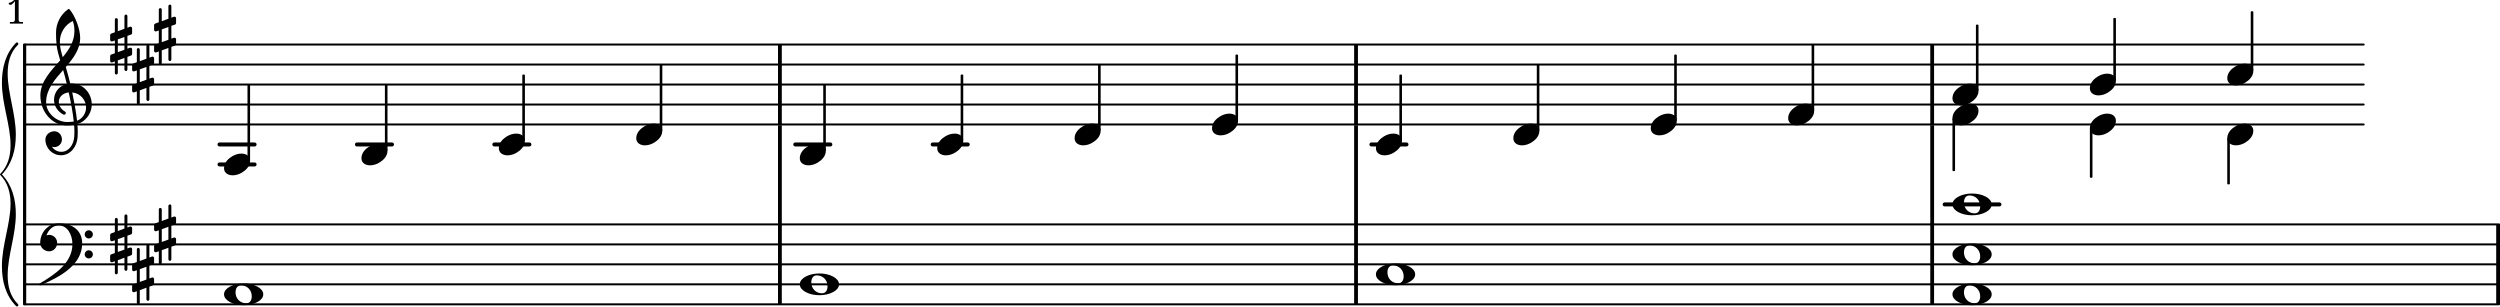
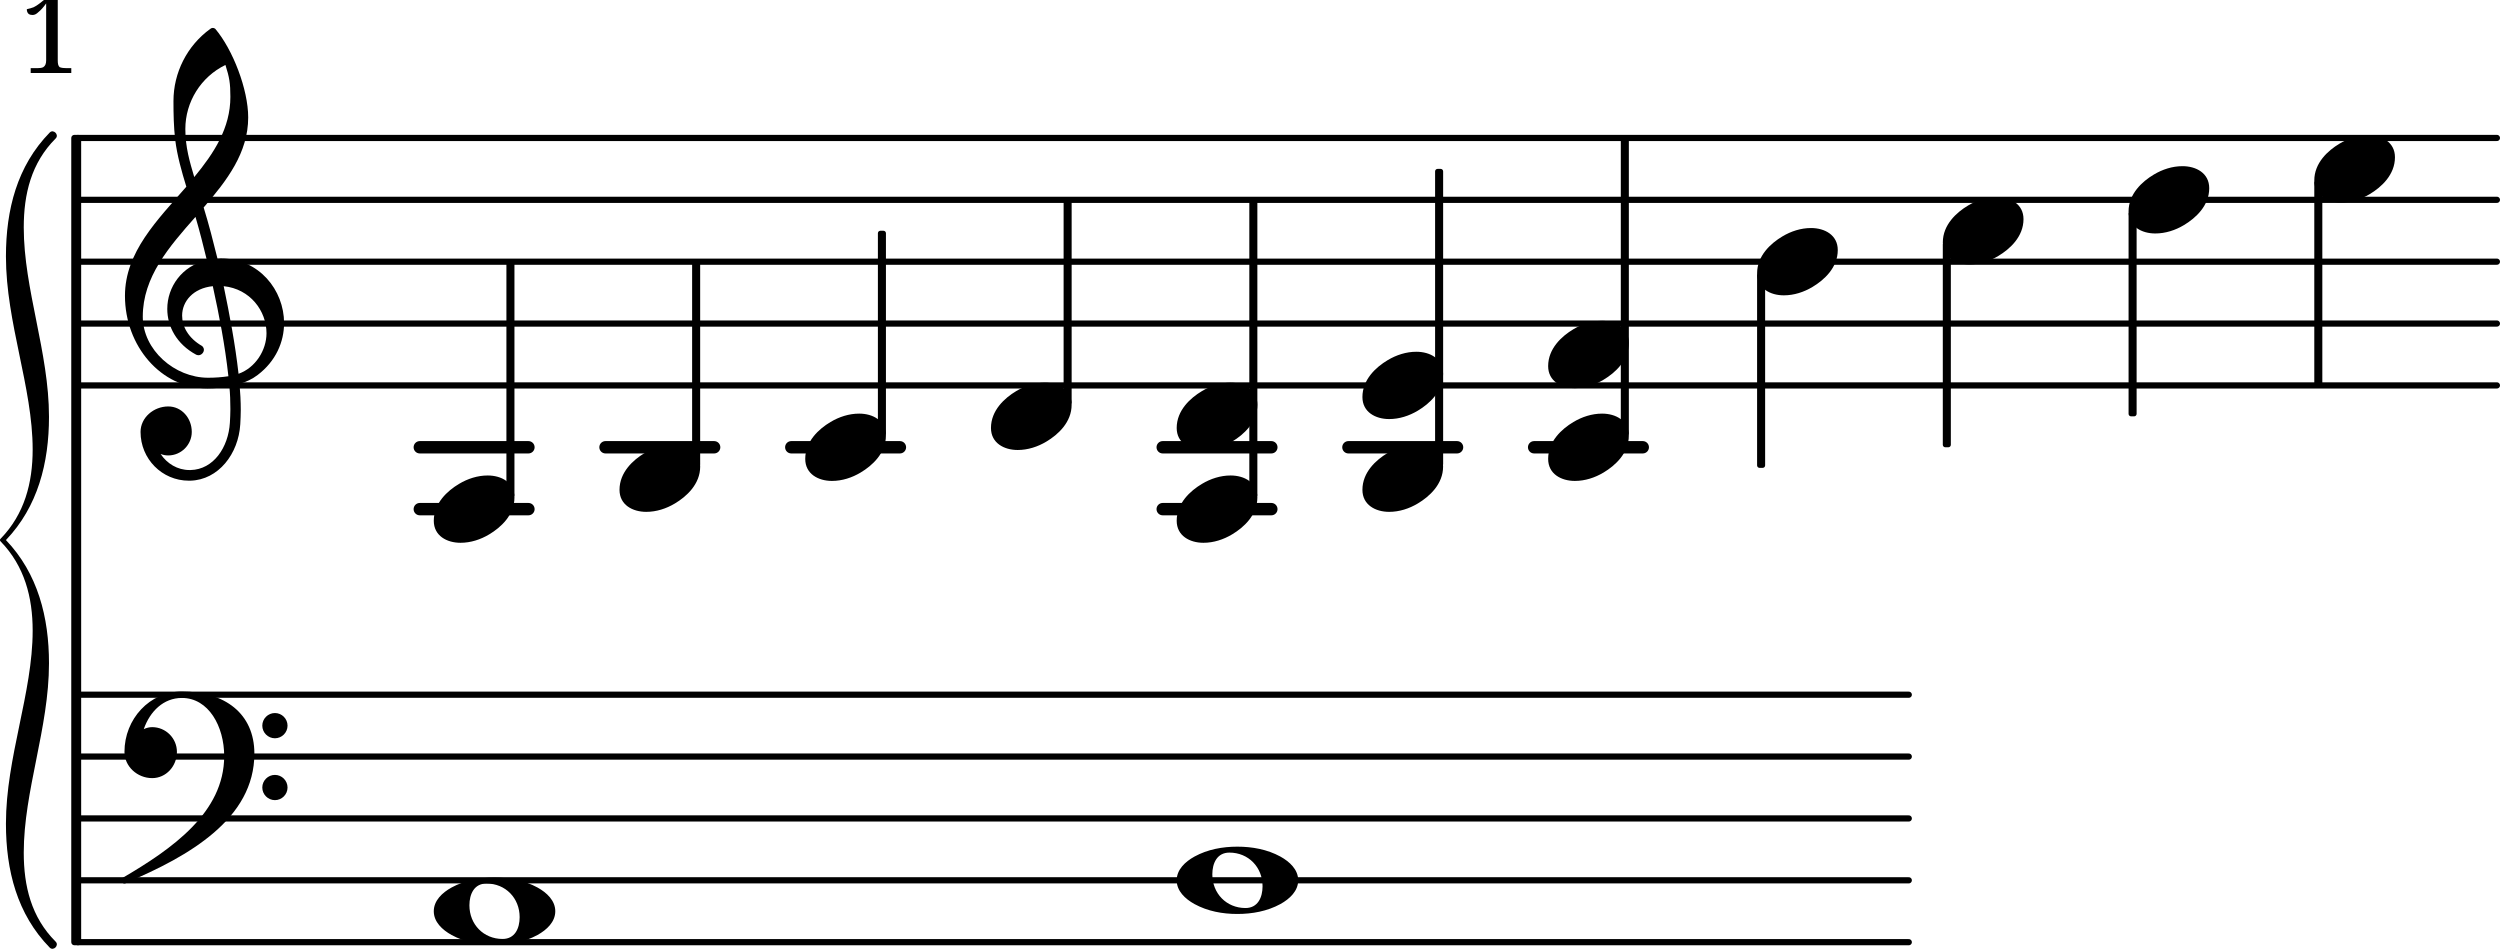
- <svg xmlns="http://www.w3.org/2000/svg" xmlns:xlink="http://www.w3.org/1999/xlink" version="1.2" width="219.87mm" height="26.952mm" viewBox="0 0 125.118 15.337" id="svg220">
-   <defs id="defs224" />
+ <svg xmlns="http://www.w3.org/2000/svg" xmlns:xlink="http://www.w3.org/1999/xlink" version="1.2" width="71.016mm" height="26.952mm" viewBox="0 0 40.412 15.337" id="svg142">
+   <defs id="defs146" />
  <style text="style/css" id="style2">
tspan { white-space: pre; }
</style>
-   <line stroke-linejoin="round" stroke-linecap="round" stroke-width="0.1" stroke="currentColor" x1="1.262" y1="6.23" x2="118.295" y2="6.23" id="line4" />
-   <line stroke-linejoin="round" stroke-linecap="round" stroke-width="0.1" stroke="currentColor" x1="1.262" y1="5.23" x2="118.295" y2="5.23" id="line6" />
-   <line stroke-linejoin="round" stroke-linecap="round" stroke-width="0.1" stroke="currentColor" x1="1.262" y1="4.23" x2="118.295" y2="4.23" id="line8" />
-   <line stroke-linejoin="round" stroke-linecap="round" stroke-width="0.1" stroke="currentColor" x1="1.262" y1="3.23" x2="118.295" y2="3.23" id="line10" />
-   <line stroke-linejoin="round" stroke-linecap="round" stroke-width="0.1" stroke="currentColor" x1="1.262" y1="2.23" x2="118.295" y2="2.23" id="line12" />
-   <rect x="38.937" y="2.23" width="0.19" height="4.05" ry="0" fill="currentColor" id="rect14" />
-   <rect x="67.771" y="11.18" width="0.19" height="4.05" ry="0" fill="currentColor" id="rect16" />
-   <rect x="96.605" y="2.23" width="0.19" height="4.05" ry="0" fill="currentColor" id="rect18" />
-   <rect x="67.771" y="2.23" width="0.19" height="4.05" ry="0" fill="currentColor" id="rect20" />
-   <rect x="96.605" y="11.18" width="0.19" height="4.05" ry="0" fill="currentColor" id="rect22" />
-   <rect x="124.928" y="11.23" width="0.19" height="4" ry="0" fill="currentColor" id="rect24" />
-   <rect x="38.937" y="11.18" width="0.19" height="4.05" ry="0" fill="currentColor" id="rect26" />
-   <rect x="96.605" y="6.28" width="0.19" height="4.95" ry="0" fill="currentColor" id="rect28" />
-   <rect x="38.937" y="6.28" width="0.19" height="4.95" ry="0" fill="currentColor" id="rect30" />
-   <rect x="67.771" y="6.28" width="0.19" height="4.95" ry="0" fill="currentColor" id="rect32" />
-   <line stroke-linejoin="round" stroke-linecap="round" stroke-width="0.1" stroke="currentColor" x1="1.262" y1="15.23" x2="125.068" y2="15.23" id="line34" />
-   <line stroke-linejoin="round" stroke-linecap="round" stroke-width="0.1" stroke="currentColor" x1="1.262" y1="14.23" x2="125.068" y2="14.23" id="line36" />
-   <line stroke-linejoin="round" stroke-linecap="round" stroke-width="0.1" stroke="currentColor" x1="1.262" y1="13.23" x2="125.068" y2="13.23" id="line38" />
-   <line stroke-linejoin="round" stroke-linecap="round" stroke-width="0.1" stroke="currentColor" x1="1.262" y1="12.23" x2="125.068" y2="12.23" id="line40" />
-   <line stroke-linejoin="round" stroke-linecap="round" stroke-width="0.1" stroke="currentColor" x1="1.262" y1="11.23" x2="125.068" y2="11.23" id="line42" />
-   <rect x="97.224" y="10.13" width="2.943" height="0.2" ry="0.1" fill="currentColor" id="rect44" />
-   <rect x="68.535" y="7.13" width="1.956" height="0.2" ry="0.1" fill="currentColor" id="rect46" />
-   <rect x="46.578" y="7.13" width="1.956" height="0.2" ry="0.1" fill="currentColor" id="rect48" />
-   <rect x="39.701" y="7.13" width="1.956" height="0.2" ry="0.1" fill="currentColor" id="rect50" />
-   <rect x="24.64" y="7.13" width="1.956" height="0.2" ry="0.1" fill="currentColor" id="rect52" />
-   <rect x="17.763" y="7.13" width="1.956" height="0.2" ry="0.1" fill="currentColor" id="rect54" />
-   <rect x="10.886" y="7.13" width="1.956" height="0.2" ry="0.1" fill="currentColor" id="rect56" />
-   <rect x="10.886" y="8.13" width="1.956" height="0.2" ry="0.1" fill="currentColor" id="rect58" />
-   <a style="color:inherit" xlink:href="textedit:///Users/philippeperret/Sites/MusicScore/score_building/code/visu-not-trimed.ly:33:53:54" id="a62" transform="translate(-21.5502,-12.39612)">
-     <path transform="matrix(0.004,0,0,-0.004,126.1418,16.6261)" d="m 218,136 c 55,0 108,-28 108,-89 0,-71 -55,-121 -102,-149 -35,-21 -75,-34 -116,-34 -55,0 -108,28 -108,89 0,71 55,121 102,149 35,21 75,34 116,34 z" fill="currentColor" id="path60" />
+   <line stroke-linejoin="round" stroke-linecap="round" stroke-width="0.1" stroke="currentColor" x1="1.262" y1="6.23" x2="40.362" y2="6.23" id="line4" />
+   <line stroke-linejoin="round" stroke-linecap="round" stroke-width="0.1" stroke="currentColor" x1="1.262" y1="5.23" x2="40.362" y2="5.23" id="line6" />
+   <line stroke-linejoin="round" stroke-linecap="round" stroke-width="0.1" stroke="currentColor" x1="1.262" y1="4.23" x2="40.362" y2="4.23" id="line8" />
+   <line stroke-linejoin="round" stroke-linecap="round" stroke-width="0.1" stroke="currentColor" x1="1.262" y1="3.23" x2="40.362" y2="3.23" id="line10" />
+   <line stroke-linejoin="round" stroke-linecap="round" stroke-width="0.1" stroke="currentColor" x1="1.262" y1="2.23" x2="40.362" y2="2.23" id="line12" />
+   <rect x="24.699" y="7.13" width="1.956" height="0.2" ry="0.1" fill="currentColor" id="rect14" />
+   <rect x="21.697" y="7.13" width="1.956" height="0.2" ry="0.1" fill="currentColor" id="rect16" />
+   <rect x="18.695" y="7.13" width="1.956" height="0.2" ry="0.1" fill="currentColor" id="rect18" />
+   <rect x="18.695" y="8.13" width="1.956" height="0.2" ry="0.1" fill="currentColor" id="rect20" />
+   <rect x="12.691" y="7.13" width="1.956" height="0.2" ry="0.1" fill="currentColor" id="rect22" />
+   <rect x="9.688" y="7.13" width="1.956" height="0.2" ry="0.1" fill="currentColor" id="rect24" />
+   <rect x="6.686" y="7.13" width="1.956" height="0.2" ry="0.1" fill="currentColor" id="rect26" />
+   <rect x="6.686" y="8.13" width="1.956" height="0.2" ry="0.1" fill="currentColor" id="rect28" />
+   <line stroke-linejoin="round" stroke-linecap="round" stroke-width="0.1" stroke="currentColor" x1="1.262" y1="15.23" x2="30.855" y2="15.23" id="line30" />
+   <line stroke-linejoin="round" stroke-linecap="round" stroke-width="0.1" stroke="currentColor" x1="1.262" y1="14.23" x2="30.855" y2="14.23" id="line32" />
+   <line stroke-linejoin="round" stroke-linecap="round" stroke-width="0.1" stroke="currentColor" x1="1.262" y1="13.23" x2="30.855" y2="13.23" id="line34" />
+   <line stroke-linejoin="round" stroke-linecap="round" stroke-width="0.1" stroke="currentColor" x1="1.262" y1="12.23" x2="30.855" y2="12.23" id="line36" />
+   <line stroke-linejoin="round" stroke-linecap="round" stroke-width="0.1" stroke="currentColor" x1="1.262" y1="11.23" x2="30.855" y2="11.23" id="line38" />
+   <a style="color:inherit" xlink:href="textedit:///Users/philippeperret/Sites/MusicScore/score_building/code/visu-not-trimed.ly:33:25:26" id="a42" transform="translate(-21.5502,-12.39612)">
+     <path transform="matrix(0.004,0,0,-0.004,46.5757,19.6261)" d="m 218,136 c 55,0 108,-28 108,-89 0,-71 -55,-121 -102,-149 -35,-21 -75,-34 -116,-34 -55,0 -108,28 -108,89 0,71 55,121 102,149 35,21 75,34 116,34 z" fill="currentColor" id="path40" />
  </a>
-   <a style="color:inherit" xlink:href="textedit:///Users/philippeperret/Sites/MusicScore/score_building/code/visu-not-trimed.ly:33:71:72" id="a66" transform="translate(-21.5502,-12.39612)">
-     <path transform="matrix(0.004,0,0,-0.004,126.1418,18.6261)" d="m 218,136 c 55,0 108,-28 108,-89 0,-71 -55,-121 -102,-149 -35,-21 -75,-34 -116,-34 -55,0 -108,28 -108,89 0,71 55,121 102,149 35,21 75,34 116,34 z" fill="currentColor" id="path64" />
+   <a style="color:inherit" xlink:href="textedit:///Users/philippeperret/Sites/MusicScore/score_building/code/visu-not-trimed.ly:33:37:38" id="a46" transform="translate(-21.5502,-12.39612)">
+     <path transform="matrix(0.004,0,0,-0.004,46.5757,18.1261)" d="m 218,136 c 55,0 108,-28 108,-89 0,-71 -55,-121 -102,-149 -35,-21 -75,-34 -116,-34 -55,0 -108,28 -108,89 0,71 55,121 102,149 35,21 75,34 116,34 z" fill="currentColor" id="path44" />
  </a>
-   <rect x="105.766" y="0.897" width="0.13" height="3.147" ry="0.04" fill="currentColor" id="rect68" />
-   <rect x="104.592" y="6.416" width="0.13" height="2.481" ry="0.04" fill="currentColor" id="rect70" />
-   <a style="color:inherit" xlink:href="textedit:///Users/philippeperret/Sites/MusicScore/score_building/code/visu-not-trimed.ly:33:55:56" id="a74" transform="translate(-21.5502,-12.39612)">
-     <path transform="matrix(0.004,0,0,-0.004,133.0186,16.1261)" d="m 218,136 c 55,0 108,-28 108,-89 0,-71 -55,-121 -102,-149 -35,-21 -75,-34 -116,-34 -55,0 -108,28 -108,89 0,71 55,121 102,149 35,21 75,34 116,34 z" fill="currentColor" id="path72" />
+   <rect x="26.2" y="2.23" width="0.13" height="4.814" ry="0.04" fill="currentColor" id="rect48" />
+   <a style="color:inherit" xlink:href="textedit:///Users/philippeperret/Sites/MusicScore/score_building/code/visu-not-trimed.ly:43:7:8" id="a52" transform="translate(-21.5502,-12.39612)">
+     <path transform="matrix(0.004,0,0,-0.004,28.5622,27.1261)" d="m 213,112 c -50,0 -69,-43 -69,-88 0,-77 57,-136 134,-136 50,0 69,43 69,88 0,77 -57,136 -134,136 z M 491,0 c 0,-43 -34,-75 -72,-96 -53,-29 -114,-40 -174,-40 -60,0 -120,11 -173,40 -38,21 -72,53 -72,96 0,43 34,75 72,96 53,29 113,40 173,40 60,0 121,-11 174,-40 38,-21 72,-53 72,-96 z" fill="currentColor" id="path50" />
  </a>
-   <a style="color:inherit" xlink:href="textedit:///Users/philippeperret/Sites/MusicScore/score_building/code/visu-not-trimed.ly:33:73:74" id="a78" transform="translate(-21.5502,-12.39612)">
-     <path transform="matrix(0.004,0,0,-0.004,133.0186,19.1261)" d="m 218,136 c 55,0 108,-28 108,-89 0,-71 -55,-121 -102,-149 -35,-21 -75,-34 -116,-34 -55,0 -108,28 -108,89 0,71 55,121 102,149 35,21 75,34 116,34 z" fill="currentColor" id="path76" />
+   <a style="color:inherit" xlink:href="textedit:///Users/philippeperret/Sites/MusicScore/score_building/code/visu-not-trimed.ly:33:46:47" id="a56" transform="translate(-21.5502,-12.39612)">
+     <path transform="matrix(0.004,0,0,-0.004,49.9534,16.6261)" d="m 218,136 c 55,0 108,-28 108,-89 0,-71 -55,-121 -102,-149 -35,-21 -75,-34 -116,-34 -55,0 -108,28 -108,89 0,71 55,121 102,149 35,21 75,34 116,34 z" fill="currentColor" id="path54" />
  </a>
-   <rect x="112.643" y="0.563" width="0.13" height="2.981" ry="0.04" fill="currentColor" id="rect80" />
-   <a style="color:inherit" xlink:href="textedit:///Users/philippeperret/Sites/MusicScore/score_building/code/visu-not-trimed.ly:43:25:26" id="a84" transform="translate(-21.5502,-12.39612)">
-     <path transform="matrix(0.004,0,0,-0.004,119.2649,25.1261)" d="m 213,112 c -50,0 -69,-43 -69,-88 0,-77 57,-136 134,-136 50,0 69,43 69,88 0,77 -57,136 -134,136 z M 491,0 c 0,-43 -34,-75 -72,-96 -53,-29 -114,-40 -174,-40 -60,0 -120,11 -173,40 -38,21 -72,53 -72,96 0,43 34,75 72,96 53,29 113,40 173,40 60,0 121,-11 174,-40 38,-21 72,-53 72,-96 z" fill="currentColor" id="path82" />
+   <rect x="28.403" y="4.416" width="0.13" height="3.147" ry="0.04" fill="currentColor" id="rect58" />
+   <a style="color:inherit" xlink:href="textedit:///Users/philippeperret/Sites/MusicScore/score_building/code/visu-not-trimed.ly:33:48:49" id="a62" transform="translate(-21.5502,-12.39612)">
+     <path transform="matrix(0.004,0,0,-0.004,52.9557,16.1261)" d="m 218,136 c 55,0 108,-28 108,-89 0,-71 -55,-121 -102,-149 -35,-21 -75,-34 -116,-34 -55,0 -108,28 -108,89 0,71 55,121 102,149 35,21 75,34 116,34 z" fill="currentColor" id="path60" />
  </a>
-   <a style="color:inherit" xlink:href="textedit:///Users/philippeperret/Sites/MusicScore/score_building/code/visu-not-trimed.ly:43:28:29" id="a88" transform="translate(-21.5502,-12.39612)">
-     <path transform="matrix(0.004,0,0,-0.004,119.2649,22.6261)" d="m 213,112 c -50,0 -69,-43 -69,-88 0,-77 57,-136 134,-136 50,0 69,43 69,88 0,77 -57,136 -134,136 z M 491,0 c 0,-43 -34,-75 -72,-96 -53,-29 -114,-40 -174,-40 -60,0 -120,11 -173,40 -38,21 -72,53 -72,96 0,43 34,75 72,96 53,29 113,40 173,40 60,0 121,-11 174,-40 38,-21 72,-53 72,-96 z" fill="currentColor" id="path86" />
+   <rect x="23.198" y="2.73" width="0.13" height="4.814" ry="0.04" fill="currentColor" id="rect64" />
+   <a style="color:inherit" xlink:href="textedit:///Users/philippeperret/Sites/MusicScore/score_building/code/visu-not-trimed.ly:33:35:36" id="a68" transform="translate(-21.5502,-12.39612)">
+     <path transform="matrix(0.004,0,0,-0.004,43.5735,18.6261)" d="m 218,136 c 55,0 108,-28 108,-89 0,-71 -55,-121 -102,-149 -35,-21 -75,-34 -116,-34 -55,0 -108,28 -108,89 0,71 55,121 102,149 35,21 75,34 116,34 z" fill="currentColor" id="path66" />
  </a>
-   <rect x="98.889" y="1.23" width="0.13" height="3.314" ry="0.04" fill="currentColor" id="rect90" />
-   <rect x="97.715" y="5.916" width="0.13" height="2.647" ry="0.04" fill="currentColor" id="rect92" />
-   <a style="color:inherit" xlink:href="textedit:///Users/philippeperret/Sites/MusicScore/score_building/code/visu-not-trimed.ly:33:16:17" id="a96" transform="translate(-21.5502,-12.39612)">
-     <path transform="matrix(0.004,0,0,-0.004,53.3927,19.1261)" d="m 218,136 c 55,0 108,-28 108,-89 0,-71 -55,-121 -102,-149 -35,-21 -75,-34 -116,-34 -55,0 -108,28 -108,89 0,71 55,121 102,149 35,21 75,34 116,34 z" fill="currentColor" id="path94" />
+   <a style="color:inherit" xlink:href="textedit:///Users/philippeperret/Sites/MusicScore/score_building/code/visu-not-trimed.ly:33:23:24" id="a72" transform="translate(-21.5502,-12.39612)">
+     <path transform="matrix(0.004,0,0,-0.004,43.5735,20.1261)" d="m 218,136 c 55,0 108,-28 108,-89 0,-71 -55,-121 -102,-149 -35,-21 -75,-34 -116,-34 -55,0 -108,28 -108,89 0,71 55,121 102,149 35,21 75,34 116,34 z" fill="currentColor" id="path70" />
  </a>
-   <rect x="33.017" y="3.23" width="0.13" height="3.314" ry="0.04" fill="currentColor" id="rect98" />
-   <a style="color:inherit" xlink:href="textedit:///Users/philippeperret/Sites/MusicScore/score_building/code/visu-not-trimed.ly:33:20:21" id="a102" transform="translate(-21.5502,-12.39612)">
-     <path transform="matrix(0.004,0,0,-0.004,61.5774,20.1261)" d="m 218,136 c 55,0 108,-28 108,-89 0,-71 -55,-121 -102,-149 -35,-21 -75,-34 -116,-34 -55,0 -108,28 -108,89 0,71 55,121 102,149 35,21 75,34 116,34 z" fill="currentColor" id="path100" />
+   <a style="color:inherit" xlink:href="textedit:///Users/philippeperret/Sites/MusicScore/score_building/code/visu-not-trimed.ly:28:6:7" id="a74" transform="translate(-21.5502,-12.39612)" />
+   <a style="color:inherit" xlink:href="textedit:///Users/philippeperret/Sites/MusicScore/score_building/code/visu-not-trimed.ly:33:52:53" id="a78" transform="translate(-21.5502,-12.39612)">
+     <path transform="matrix(0.004,0,0,-0.004,58.9602,15.1261)" d="m 218,136 c 55,0 108,-28 108,-89 0,-71 -55,-121 -102,-149 -35,-21 -75,-34 -116,-34 -55,0 -108,28 -108,89 0,71 55,121 102,149 35,21 75,34 116,34 z" fill="currentColor" id="path76" />
  </a>
-   <a style="color:inherit" xlink:href="textedit:///Users/philippeperret/Sites/MusicScore/score_building/code/visu-not-trimed.ly:43:12:13" id="a106" transform="translate(-21.5502,-12.39612)">
-     <path transform="matrix(0.004,0,0,-0.004,61.5774,26.6261)" d="m 213,112 c -50,0 -69,-43 -69,-88 0,-77 57,-136 134,-136 50,0 69,43 69,88 0,77 -57,136 -134,136 z M 491,0 c 0,-43 -34,-75 -72,-96 -53,-29 -114,-40 -174,-40 -60,0 -120,11 -173,40 -38,21 -72,53 -72,96 0,43 34,75 72,96 53,29 113,40 173,40 60,0 121,-11 174,-40 38,-21 72,-53 72,-96 z" fill="currentColor" id="path104" />
+   <path d="m 4.24,12.73 c 0,-0.112 0.092,-0.204 0.204,-0.204 0.112,0 0.204,0.092 0.204,0.204 0,0.112 -0.092,0.204 -0.204,0.204 -0.112,0 -0.204,-0.092 -0.204,-0.204 z m 0,-1 c 0,-0.112 0.092,-0.204 0.204,-0.204 0.112,0 0.204,0.092 0.204,0.204 0,0.112 -0.092,0.204 -0.204,0.204 -0.112,0 -0.204,-0.092 -0.204,-0.204 z m -1.3,-0.552 c 0.688,0 1.172,0.352 1.172,1.004 0,1.052 -1.052,1.656 -2.064,2.084 -0.012,0.012 -0.024,0.016 -0.036,0.016 -0.028,0 -0.052,-0.024 -0.052,-0.052 0,-0.012 0.004,-0.024 0.016,-0.036 0.808,-0.472 1.648,-1.06 1.648,-1.972 0,-0.48 -0.252,-0.94 -0.684,-0.94 -0.296,0 -0.516,0.216 -0.616,0.504 0.044,-0.02 0.088,-0.032 0.136,-0.032 0.22,0 0.4,0.18 0.4,0.4 0,0.232 -0.176,0.424 -0.4,0.424 -0.24,0 -0.448,-0.188 -0.448,-0.424 0,-0.532 0.408,-0.976 0.928,-0.976 z" fill="currentColor" id="path80" style="stroke-width:0.004" />
+   <a style="color:inherit" xlink:href="textedit:///Users/philippeperret/Sites/MusicScore/score_building/code/visu-not-trimed.ly:33:50:51" id="a84" transform="translate(-21.5502,-12.39612)">
+     <path transform="matrix(0.004,0,0,-0.004,55.9579,15.6261)" d="m 218,136 c 55,0 108,-28 108,-89 0,-71 -55,-121 -102,-149 -35,-21 -75,-34 -116,-34 -55,0 -108,28 -108,89 0,71 55,121 102,149 35,21 75,34 116,34 z" fill="currentColor" id="path82" />
  </a>
-   <rect x="41.201" y="4.23" width="0.13" height="3.314" ry="0.04" fill="currentColor" id="rect108" />
-   <rect x="111.468" y="6.916" width="0.13" height="2.314" ry="0.04" fill="currentColor" id="rect110" />
-   <a style="color:inherit" xlink:href="textedit:///Users/philippeperret/Sites/MusicScore/score_building/code/visu-not-trimed.ly:33:10:11" id="a114" transform="translate(-21.5502,-12.39612)">
-     <path transform="matrix(0.004,0,0,-0.004,39.6391,20.1261)" d="m 218,136 c 55,0 108,-28 108,-89 0,-71 -55,-121 -102,-149 -35,-21 -75,-34 -116,-34 -55,0 -108,28 -108,89 0,71 55,121 102,149 35,21 75,34 116,34 z" fill="currentColor" id="path112" />
+   <rect x="34.408" y="3.416" width="0.13" height="3.314" ry="0.04" fill="currentColor" id="rect86" />
+   <rect x="37.41" y="2.916" width="0.13" height="3.314" ry="0.04" fill="currentColor" id="rect88" />
+   <rect x="8.186" y="4.23" width="0.13" height="3.814" ry="0.04" fill="currentColor" id="rect90" />
+   <rect x="31.405" y="3.916" width="0.13" height="3.314" ry="0.04" fill="currentColor" id="rect92" />
+   <a style="color:inherit" xlink:href="textedit:///Users/philippeperret/Sites/MusicScore/score_building/code/visu-not-trimed.ly:33:10:11" id="a96" transform="translate(-21.5502,-12.39612)">
+     <path transform="matrix(0.004,0,0,-0.004,31.5645,20.1261)" d="m 218,136 c 55,0 108,-28 108,-89 0,-71 -55,-121 -102,-149 -35,-21 -75,-34 -116,-34 -55,0 -108,28 -108,89 0,71 55,121 102,149 35,21 75,34 116,34 z" fill="currentColor" id="path94" />
  </a>
-   <rect x="19.263" y="4.23" width="0.13" height="3.314" ry="0.04" fill="currentColor" id="rect116" />
-   <a style="color:inherit" xlink:href="textedit:///Users/philippeperret/Sites/MusicScore/score_building/code/visu-not-trimed.ly:33:12:13" id="a120" transform="translate(-21.5502,-12.39612)">
-     <path transform="matrix(0.004,0,0,-0.004,46.5159,19.6261)" d="m 218,136 c 55,0 108,-28 108,-89 0,-71 -55,-121 -102,-149 -35,-21 -75,-34 -116,-34 -55,0 -108,28 -108,89 0,71 55,121 102,149 35,21 75,34 116,34 z" fill="currentColor" id="path118" />
+   <rect x="11.188" y="4.23" width="0.13" height="3.314" ry="0.04" fill="currentColor" id="rect98" />
+   <a style="color:inherit" xlink:href="textedit:///Users/philippeperret/Sites/MusicScore/score_building/code/visu-not-trimed.ly:33:7:8" id="a102" transform="translate(-21.5502,-12.39612)">
+     <path transform="matrix(0.004,0,0,-0.004,28.5622,20.6261)" d="m 218,136 c 55,0 108,-28 108,-89 0,-71 -55,-121 -102,-149 -35,-21 -75,-34 -116,-34 -55,0 -108,28 -108,89 0,71 55,121 102,149 35,21 75,34 116,34 z" fill="currentColor" id="path100" />
  </a>
-   <rect x="26.14" y="3.73" width="0.13" height="3.314" ry="0.04" fill="currentColor" id="rect122" />
-   <a style="color:inherit" xlink:href="textedit:///Users/philippeperret/Sites/MusicScore/score_building/code/visu-not-trimed.ly:33:22:23" id="a126" transform="translate(-21.5502,-12.39612)">
-     <path transform="matrix(0.004,0,0,-0.004,68.4543,19.6261)" d="m 218,136 c 55,0 108,-28 108,-89 0,-71 -55,-121 -102,-149 -35,-21 -75,-34 -116,-34 -55,0 -108,28 -108,89 0,71 55,121 102,149 35,21 75,34 116,34 z" fill="currentColor" id="path124" />
+   <a style="color:inherit" xlink:href="textedit:///Users/philippeperret/Sites/MusicScore/score_building/code/visu-not-trimed.ly:42:6:7" id="a104" transform="translate(-21.5502,-12.39612)" />
+   <path d="m 0.792,10.722 c 0,1.044 -0.408,2.064 -0.408,3.06 0,0.54 0.12,1.044 0.516,1.44 0.06,0.06 -0.036,0.156 -0.096,0.096 -0.528,-0.54 -0.708,-1.248 -0.708,-2.004 0,-1.068 0.432,-2.112 0.432,-3.12 C 0.528,9.654 0.396,9.15 0.012,8.754 0,8.742 0,8.742 0,8.73 c 0,-0.012 0,-0.012 0.012,-0.024 0.384,-0.396 0.516,-0.9 0.516,-1.44 0,-1.008 -0.432,-2.052 -0.432,-3.12 0,-0.756 0.18,-1.464 0.708,-2.004 0.06,-0.06 0.156,0.036 0.096,0.096 -0.396,0.396 -0.516,0.9 -0.516,1.44 0,0.996 0.408,2.016 0.408,3.06 0,0.744 -0.18,1.452 -0.696,1.992 0.516,0.54 0.696,1.248 0.696,1.992 z" fill="currentColor" id="path106" style="stroke-width:0.004" />
+   <rect x="1.152" y="2.18" width="0.16" height="13.1" ry="0.05" fill="currentColor" id="rect108" />
+   <text font-family="serif" font-size="1.746px" text-anchor="start" fill="currentColor" id="text112" x="0.324" y="1.18">
+     <tspan id="tspan110">1</tspan>
+   </text>
+   <rect x="20.195" y="3.23" width="0.13" height="4.814" ry="0.04" fill="currentColor" id="rect114" />
+   <a style="color:inherit" xlink:href="textedit:///Users/philippeperret/Sites/MusicScore/score_building/code/visu-not-trimed.ly:43:12:13" id="a118" transform="translate(-21.5502,-12.39612)">
+     <path transform="matrix(0.004,0,0,-0.004,40.5712,26.6261)" d="m 213,112 c -50,0 -69,-43 -69,-88 0,-77 57,-136 134,-136 50,0 69,43 69,88 0,77 -57,136 -134,136 z M 491,0 c 0,-43 -34,-75 -72,-96 -53,-29 -114,-40 -174,-40 -60,0 -120,11 -173,40 -38,21 -72,53 -72,96 0,43 34,75 72,96 53,29 113,40 173,40 60,0 121,-11 174,-40 38,-21 72,-53 72,-96 z" fill="currentColor" id="path116" />
  </a>
-   <rect x="48.078" y="3.73" width="0.13" height="3.314" ry="0.04" fill="currentColor" id="rect128" />
-   <a style="color:inherit" xlink:href="textedit:///Users/philippeperret/Sites/MusicScore/score_building/code/visu-not-trimed.ly:33:26:27" id="a132" transform="translate(-21.5502,-12.39612)">
-     <path transform="matrix(0.004,0,0,-0.004,75.3311,19.1261)" d="m 218,136 c 55,0 108,-28 108,-89 0,-71 -55,-121 -102,-149 -35,-21 -75,-34 -116,-34 -55,0 -108,28 -108,89 0,71 55,121 102,149 35,21 75,34 116,34 z" fill="currentColor" id="path130" />
+   <a style="color:inherit" xlink:href="textedit:///Users/philippeperret/Sites/MusicScore/score_building/code/visu-not-trimed.ly:33:33:34" id="a122" transform="translate(-21.5502,-12.39612)">
+     <path transform="matrix(0.004,0,0,-0.004,40.5712,19.1261)" d="m 218,136 c 55,0 108,-28 108,-89 0,-71 -55,-121 -102,-149 -35,-21 -75,-34 -116,-34 -55,0 -108,28 -108,89 0,71 55,121 102,149 35,21 75,34 116,34 z" fill="currentColor" id="path120" />
  </a>
-   <rect x="54.955" y="3.23" width="0.13" height="3.314" ry="0.04" fill="currentColor" id="rect134" />
-   <a style="color:inherit" xlink:href="textedit:///Users/philippeperret/Sites/MusicScore/score_building/code/visu-not-trimed.ly:33:28:29" id="a138" transform="translate(-21.5502,-12.39612)">
-     <path transform="matrix(0.004,0,0,-0.004,82.208,18.6261)" d="m 218,136 c 55,0 108,-28 108,-89 0,-71 -55,-121 -102,-149 -35,-21 -75,-34 -116,-34 -55,0 -108,28 -108,89 0,71 55,121 102,149 35,21 75,34 116,34 z" fill="currentColor" id="path136" />
+   <a style="color:inherit" xlink:href="textedit:///Users/philippeperret/Sites/MusicScore/score_building/code/visu-not-trimed.ly:33:21:22" id="a126" transform="translate(-21.5502,-12.39612)">
+     <path transform="matrix(0.004,0,0,-0.004,40.5712,20.6261)" d="m 218,136 c 55,0 108,-28 108,-89 0,-71 -55,-121 -102,-149 -35,-21 -75,-34 -116,-34 -55,0 -108,28 -108,89 0,71 55,121 102,149 35,21 75,34 116,34 z" fill="currentColor" id="path124" />
  </a>
-   <rect x="61.832" y="2.73" width="0.13" height="3.314" ry="0.04" fill="currentColor" id="rect140" />
-   <path d="m 0.792,10.722 c 0,1.044 -0.408,2.064 -0.408,3.06 0,0.54 0.12,1.044 0.516,1.44 0.06,0.06 -0.036,0.156 -0.096,0.096 -0.528,-0.54 -0.708,-1.248 -0.708,-2.004 0,-1.068 0.432,-2.112 0.432,-3.12 C 0.528,9.654 0.396,9.15 0.012,8.754 0,8.742 0,8.742 0,8.73 c 0,-0.012 0,-0.012 0.012,-0.024 0.384,-0.396 0.516,-0.9 0.516,-1.44 0,-1.008 -0.432,-2.052 -0.432,-3.12 0,-0.756 0.18,-1.464 0.708,-2.004 0.06,-0.06 0.156,0.036 0.096,0.096 -0.396,0.396 -0.516,0.9 -0.516,1.44 0,0.996 0.408,2.016 0.408,3.06 0,0.744 -0.18,1.452 -0.696,1.992 0.516,0.54 0.696,1.248 0.696,1.992 z" fill="currentColor" id="path142" style="stroke-width:0.004" />
-   <rect x="1.152" y="2.18" width="0.16" height="13.1" ry="0.05" fill="currentColor" id="rect144" />
-   <a style="color:inherit" xlink:href="textedit:///Users/philippeperret/Sites/MusicScore/score_building/code/visu-not-trimed.ly:43:16:17" id="a148" transform="translate(-21.5502,-12.39612)">
-     <path transform="matrix(0.004,0,0,-0.004,90.4115,26.1261)" d="m 213,112 c -50,0 -69,-43 -69,-88 0,-77 57,-136 134,-136 50,0 69,43 69,88 0,77 -57,136 -134,136 z M 491,0 c 0,-43 -34,-75 -72,-96 -53,-29 -114,-40 -174,-40 -60,0 -120,11 -173,40 -38,21 -72,53 -72,96 0,43 34,75 72,96 53,29 113,40 173,40 60,0 121,-11 174,-40 38,-21 72,-53 72,-96 z" fill="currentColor" id="path146" />
+   <rect x="17.193" y="3.23" width="0.13" height="3.314" ry="0.04" fill="currentColor" id="rect128" />
+   <a style="color:inherit" xlink:href="textedit:///Users/philippeperret/Sites/MusicScore/score_building/code/visu-not-trimed.ly:33:14:15" id="a132" transform="translate(-21.5502,-12.39612)">
+     <path transform="matrix(0.004,0,0,-0.004,37.569,19.1261)" d="m 218,136 c 55,0 108,-28 108,-89 0,-71 -55,-121 -102,-149 -35,-21 -75,-34 -116,-34 -55,0 -108,28 -108,89 0,71 55,121 102,149 35,21 75,34 116,34 z" fill="currentColor" id="path130" />
  </a>
-   <a style="color:inherit" xlink:href="textedit:///Users/philippeperret/Sites/MusicScore/score_building/code/visu-not-trimed.ly:33:7:8" id="a152" transform="translate(-21.5502,-12.39612)">
-     <path transform="matrix(0.004,0,0,-0.004,32.7622,20.6261)" d="m 218,136 c 55,0 108,-28 108,-89 0,-71 -55,-121 -102,-149 -35,-21 -75,-34 -116,-34 -55,0 -108,28 -108,89 0,71 55,121 102,149 35,21 75,34 116,34 z" fill="currentColor" id="path150" />
+   <path d="M 3.076,7.77 H 3.052 c -0.432,0 -0.78,-0.352 -0.78,-0.788 0,-0.232 0.212,-0.412 0.448,-0.412 0.216,0 0.38,0.188 0.38,0.412 0,0.208 -0.172,0.38 -0.38,0.38 -0.044,0 -0.084,-0.008 -0.124,-0.024 0.104,0.156 0.272,0.26 0.468,0.26 H 3.08 Z m 0.78,-1.728 c 0.272,-0.096 0.452,-0.38 0.452,-0.656 0,-0.36 -0.264,-0.716 -0.692,-0.76 0.096,0.464 0.184,0.924 0.24,1.416 z m -1.548,-0.924 c 0,0.54 0.516,0.988 1.056,0.988 0.112,0 0.22,-0.008 0.328,-0.024 -0.056,-0.508 -0.148,-0.98 -0.252,-1.456 -0.316,0.032 -0.496,0.244 -0.496,0.476 0,0.176 0.1,0.364 0.324,0.492 0.02,0.02 0.028,0.04 0.028,0.06 0,0.044 -0.04,0.088 -0.088,0.088 -0.012,0 -0.024,-0.004 -0.036,-0.008 -0.32,-0.172 -0.468,-0.46 -0.468,-0.74 0,-0.352 0.232,-0.696 0.64,-0.788 -0.056,-0.232 -0.116,-0.468 -0.184,-0.7 -0.428,0.484 -0.852,0.972 -0.852,1.612 z m 1.044,1.16 c -0.752,0 -1.332,-0.688 -1.332,-1.496 0,-0.708 0.524,-1.224 0.992,-1.764 -0.076,-0.248 -0.148,-0.5 -0.18,-0.76 -0.024,-0.208 -0.028,-0.416 -0.028,-0.624 0,-0.46 0.22,-0.896 0.596,-1.168 0.024,-0.02 0.056,-0.02 0.08,0 0.284,0.336 0.532,0.98 0.532,1.432 0,0.572 -0.344,1.02 -0.72,1.456 0.084,0.272 0.156,0.552 0.224,0.828 0.016,0 0.036,-0.004 0.052,-0.004 0.62,0 1.024,0.512 1.024,1.044 0,0.304 -0.132,0.616 -0.428,0.84 -0.088,0.068 -0.188,0.112 -0.292,0.144 0.012,0.14 0.02,0.28 0.02,0.42 0,0.076 -0.004,0.156 -0.008,0.232 -0.028,0.476 -0.352,0.9 -0.808,0.912 l 0.004,-0.172 c 0.372,-0.008 0.612,-0.368 0.636,-0.764 0.004,-0.072 0.008,-0.148 0.008,-0.22 0,-0.124 -0.004,-0.244 -0.016,-0.368 -0.116,0.02 -0.232,0.032 -0.356,0.032 z m 0.372,-4.712 c 0,-0.22 -0.016,-0.316 -0.08,-0.516 -0.396,0.192 -0.648,0.596 -0.648,1.036 0,0.296 0.072,0.532 0.144,0.776 0.32,-0.388 0.584,-0.792 0.584,-1.296 z" fill="currentColor" id="path134" style="stroke-width:0.004" />
+   <rect x="14.191" y="3.73" width="0.13" height="3.314" ry="0.04" fill="currentColor" id="rect136" />
+   <a style="color:inherit" xlink:href="textedit:///Users/philippeperret/Sites/MusicScore/score_building/code/visu-not-trimed.ly:33:12:13" id="a140" transform="translate(-21.5502,-12.39612)">
+     <path transform="matrix(0.004,0,0,-0.004,34.5667,19.6261)" d="m 218,136 c 55,0 108,-28 108,-89 0,-71 -55,-121 -102,-149 -35,-21 -75,-34 -116,-34 -55,0 -108,28 -108,89 0,71 55,121 102,149 35,21 75,34 116,34 z" fill="currentColor" id="path138" />
  </a>
-   <path d="M 3.076,7.77 H 3.052 c -0.432,0 -0.78,-0.352 -0.78,-0.788 0,-0.232 0.212,-0.412 0.448,-0.412 0.216,0 0.38,0.188 0.38,0.412 0,0.208 -0.172,0.38 -0.38,0.38 -0.044,0 -0.084,-0.008 -0.124,-0.024 0.104,0.156 0.272,0.26 0.468,0.26 H 3.08 Z m 0.78,-1.728 c 0.272,-0.096 0.452,-0.38 0.452,-0.656 0,-0.36 -0.264,-0.716 -0.692,-0.76 0.096,0.464 0.184,0.924 0.24,1.416 z m -1.548,-0.924 c 0,0.54 0.516,0.988 1.056,0.988 0.112,0 0.22,-0.008 0.328,-0.024 -0.056,-0.508 -0.148,-0.98 -0.252,-1.456 -0.316,0.032 -0.496,0.244 -0.496,0.476 0,0.176 0.1,0.364 0.324,0.492 0.02,0.02 0.028,0.04 0.028,0.06 0,0.044 -0.04,0.088 -0.088,0.088 -0.012,0 -0.024,-0.004 -0.036,-0.008 -0.32,-0.172 -0.468,-0.46 -0.468,-0.74 0,-0.352 0.232,-0.696 0.64,-0.788 -0.056,-0.232 -0.116,-0.468 -0.184,-0.7 -0.428,0.484 -0.852,0.972 -0.852,1.612 z m 1.044,1.16 c -0.752,0 -1.332,-0.688 -1.332,-1.496 0,-0.708 0.524,-1.224 0.992,-1.764 -0.076,-0.248 -0.148,-0.5 -0.18,-0.76 -0.024,-0.208 -0.028,-0.416 -0.028,-0.624 0,-0.46 0.22,-0.896 0.596,-1.168 0.024,-0.02 0.056,-0.02 0.08,0 0.284,0.336 0.532,0.98 0.532,1.432 0,0.572 -0.344,1.02 -0.72,1.456 0.084,0.272 0.156,0.552 0.224,0.828 0.016,0 0.036,-0.004 0.052,-0.004 0.62,0 1.024,0.512 1.024,1.044 0,0.304 -0.132,0.616 -0.428,0.84 -0.088,0.068 -0.188,0.112 -0.292,0.144 0.012,0.14 0.02,0.28 0.02,0.42 0,0.076 -0.004,0.156 -0.008,0.232 -0.028,0.476 -0.352,0.9 -0.808,0.912 l 0.004,-0.172 c 0.372,-0.008 0.612,-0.368 0.636,-0.764 0.004,-0.072 0.008,-0.148 0.008,-0.22 0,-0.124 -0.004,-0.244 -0.016,-0.368 -0.116,0.02 -0.232,0.032 -0.356,0.032 z m 0.372,-4.712 c 0,-0.22 -0.016,-0.316 -0.08,-0.516 -0.396,0.192 -0.648,0.596 -0.648,1.036 0,0.296 0.072,0.532 0.144,0.776 0.32,-0.388 0.584,-0.792 0.584,-1.296 z" fill="currentColor" id="path154" style="stroke-width:0.004" />
-   <a style="color:inherit" xlink:href="textedit:///Users/philippeperret/Sites/MusicScore/score_building/code/visu-not-trimed.ly:28:6:7" id="a162" transform="translate(-21.5502,-12.39612)">
-     <path transform="matrix(0.004,0,0,-0.004,27.0622,14.6261)" d="m 216,-312 c 0,-10 -8,-19 -18,-19 -10,0 -19,9 -19,19 v 145 l -83,-31 v -158 c 0,-10 -9,-19 -19,-19 -10,0 -18,9 -18,19 v 145 l -32,-12 c -2,-1 -5,-1 -7,-1 -11,0 -20,9 -20,20 v 60 c 0,8 5,16 13,19 l 46,16 V 51 L 27,40 C 25,39 22,39 20,39 9,39 0,48 0,59 v 60 c 0,8 5,15 13,18 l 46,17 v 158 c 0,10 8,19 18,19 10,0 19,-9 19,-19 V 167 l 83,31 v 158 c 0,10 9,19 19,19 10,0 18,-9 18,-19 V 211 l 32,12 c 2,1 5,1 7,1 11,0 20,-9 20,-20 v -60 c 0,-8 -5,-16 -13,-19 L 216,109 V -51 l 32,11 c 2,1 5,1 7,1 11,0 20,-9 20,-20 v -60 c 0,-8 -5,-15 -13,-18 l -46,-17 z M 96,65 V -95 l 83,30 V 95 Z" fill="currentColor" id="path156" />
-     <path transform="matrix(0.004,0,0,-0.004,28.1622,16.1261)" d="m 216,-312 c 0,-10 -8,-19 -18,-19 -10,0 -19,9 -19,19 v 145 l -83,-31 v -158 c 0,-10 -9,-19 -19,-19 -10,0 -18,9 -18,19 v 145 l -32,-12 c -2,-1 -5,-1 -7,-1 -11,0 -20,9 -20,20 v 60 c 0,8 5,16 13,19 l 46,16 V 51 L 27,40 C 25,39 22,39 20,39 9,39 0,48 0,59 v 60 c 0,8 5,15 13,18 l 46,17 v 158 c 0,10 8,19 18,19 10,0 19,-9 19,-19 V 167 l 83,31 v 158 c 0,10 9,19 19,19 10,0 18,-9 18,-19 V 211 l 32,12 c 2,1 5,1 7,1 11,0 20,-9 20,-20 v -60 c 0,-8 -5,-16 -13,-19 L 216,109 V -51 l 32,11 c 2,1 5,1 7,1 11,0 20,-9 20,-20 v -60 c 0,-8 -5,-15 -13,-18 l -46,-17 z M 96,65 V -95 l 83,30 V 95 Z" fill="currentColor" id="path158" />
-     <path transform="matrix(0.004,0,0,-0.004,29.2622,14.1261)" d="m 216,-312 c 0,-10 -8,-19 -18,-19 -10,0 -19,9 -19,19 v 145 l -83,-31 v -158 c 0,-10 -9,-19 -19,-19 -10,0 -18,9 -18,19 v 145 l -32,-12 c -2,-1 -5,-1 -7,-1 -11,0 -20,9 -20,20 v 60 c 0,8 5,16 13,19 l 46,16 V 51 L 27,40 C 25,39 22,39 20,39 9,39 0,48 0,59 v 60 c 0,8 5,15 13,18 l 46,17 v 158 c 0,10 8,19 18,19 10,0 19,-9 19,-19 V 167 l 83,31 v 158 c 0,10 9,19 19,19 10,0 18,-9 18,-19 V 211 l 32,12 c 2,1 5,1 7,1 11,0 20,-9 20,-20 v -60 c 0,-8 -5,-16 -13,-19 L 216,109 V -51 l 32,11 c 2,1 5,1 7,1 11,0 20,-9 20,-20 v -60 c 0,-8 -5,-15 -13,-18 l -46,-17 z M 96,65 V -95 l 83,30 V 95 Z" fill="currentColor" id="path160" />
-   </a>
-   <a style="color:inherit" xlink:href="textedit:///Users/philippeperret/Sites/MusicScore/score_building/code/visu-not-trimed.ly:33:66:67" id="a166" transform="translate(-21.5502,-12.39612)">
-     <path transform="matrix(0.004,0,0,-0.004,119.2649,18.1261)" d="m 218,136 c 55,0 108,-28 108,-89 0,-71 -55,-121 -102,-149 -35,-21 -75,-34 -116,-34 -55,0 -108,28 -108,89 0,71 55,121 102,149 35,21 75,34 116,34 z" fill="currentColor" id="path164" />
-   </a>
-   <a style="color:inherit" xlink:href="textedit:///Users/philippeperret/Sites/MusicScore/score_building/code/visu-not-trimed.ly:43:7:8" id="a170" transform="translate(-21.5502,-12.39612)">
-     <path transform="matrix(0.004,0,0,-0.004,32.7622,27.1261)" d="m 213,112 c -50,0 -69,-43 -69,-88 0,-77 57,-136 134,-136 50,0 69,43 69,88 0,77 -57,136 -134,136 z M 491,0 c 0,-43 -34,-75 -72,-96 -53,-29 -114,-40 -174,-40 -60,0 -120,11 -173,40 -38,21 -72,53 -72,96 0,43 34,75 72,96 53,29 113,40 173,40 60,0 121,-11 174,-40 38,-21 72,-53 72,-96 z" fill="currentColor" id="path168" />
-   </a>
-   <path d="m 4.24,12.73 c 0,-0.112 0.092,-0.204 0.204,-0.204 0.112,0 0.204,0.092 0.204,0.204 0,0.112 -0.092,0.204 -0.204,0.204 -0.112,0 -0.204,-0.092 -0.204,-0.204 z m 0,-1 c 0,-0.112 0.092,-0.204 0.204,-0.204 0.112,0 0.204,0.092 0.204,0.204 0,0.112 -0.092,0.204 -0.204,0.204 -0.112,0 -0.204,-0.092 -0.204,-0.204 z m -1.3,-0.552 c 0.688,0 1.172,0.352 1.172,1.004 0,1.052 -1.052,1.656 -2.064,2.084 -0.012,0.012 -0.024,0.016 -0.036,0.016 -0.028,0 -0.052,-0.024 -0.052,-0.052 0,-0.012 0.004,-0.024 0.016,-0.036 0.808,-0.472 1.648,-1.06 1.648,-1.972 0,-0.48 -0.252,-0.94 -0.684,-0.94 -0.296,0 -0.516,0.216 -0.616,0.504 0.044,-0.02 0.088,-0.032 0.136,-0.032 0.22,0 0.4,0.18 0.4,0.4 0,0.232 -0.176,0.424 -0.4,0.424 -0.24,0 -0.448,-0.188 -0.448,-0.424 0,-0.532 0.408,-0.976 0.928,-0.976 z" fill="currentColor" id="path172" style="stroke-width:0.004" />
-   <a style="color:inherit" xlink:href="textedit:///Users/philippeperret/Sites/MusicScore/score_building/code/visu-not-trimed.ly:42:6:7" id="a180" transform="translate(-21.5502,-12.39612)">
-     <path transform="matrix(0.004,0,0,-0.004,27.0622,24.6261)" d="m 216,-312 c 0,-10 -8,-19 -18,-19 -10,0 -19,9 -19,19 v 145 l -83,-31 v -158 c 0,-10 -9,-19 -19,-19 -10,0 -18,9 -18,19 v 145 l -32,-12 c -2,-1 -5,-1 -7,-1 -11,0 -20,9 -20,20 v 60 c 0,8 5,16 13,19 l 46,16 V 51 L 27,40 C 25,39 22,39 20,39 9,39 0,48 0,59 v 60 c 0,8 5,15 13,18 l 46,17 v 158 c 0,10 8,19 18,19 10,0 19,-9 19,-19 V 167 l 83,31 v 158 c 0,10 9,19 19,19 10,0 18,-9 18,-19 V 211 l 32,12 c 2,1 5,1 7,1 11,0 20,-9 20,-20 v -60 c 0,-8 -5,-16 -13,-19 L 216,109 V -51 l 32,11 c 2,1 5,1 7,1 11,0 20,-9 20,-20 v -60 c 0,-8 -5,-15 -13,-18 l -46,-17 z M 96,65 V -95 l 83,30 V 95 Z" fill="currentColor" id="path174" />
-     <path transform="matrix(0.004,0,0,-0.004,28.1622,26.1261)" d="m 216,-312 c 0,-10 -8,-19 -18,-19 -10,0 -19,9 -19,19 v 145 l -83,-31 v -158 c 0,-10 -9,-19 -19,-19 -10,0 -18,9 -18,19 v 145 l -32,-12 c -2,-1 -5,-1 -7,-1 -11,0 -20,9 -20,20 v 60 c 0,8 5,16 13,19 l 46,16 V 51 L 27,40 C 25,39 22,39 20,39 9,39 0,48 0,59 v 60 c 0,8 5,15 13,18 l 46,17 v 158 c 0,10 8,19 18,19 10,0 19,-9 19,-19 V 167 l 83,31 v 158 c 0,10 9,19 19,19 10,0 18,-9 18,-19 V 211 l 32,12 c 2,1 5,1 7,1 11,0 20,-9 20,-20 v -60 c 0,-8 -5,-16 -13,-19 L 216,109 V -51 l 32,11 c 2,1 5,1 7,1 11,0 20,-9 20,-20 v -60 c 0,-8 -5,-15 -13,-18 l -46,-17 z M 96,65 V -95 l 83,30 V 95 Z" fill="currentColor" id="path176" />
-     <path transform="matrix(0.004,0,0,-0.004,29.2622,24.1261)" d="m 216,-312 c 0,-10 -8,-19 -18,-19 -10,0 -19,9 -19,19 v 145 l -83,-31 v -158 c 0,-10 -9,-19 -19,-19 -10,0 -18,9 -18,19 v 145 l -32,-12 c -2,-1 -5,-1 -7,-1 -11,0 -20,9 -20,20 v 60 c 0,8 5,16 13,19 l 46,16 V 51 L 27,40 C 25,39 22,39 20,39 9,39 0,48 0,59 v 60 c 0,8 5,15 13,18 l 46,17 v 158 c 0,10 8,19 18,19 10,0 19,-9 19,-19 V 167 l 83,31 v 158 c 0,10 9,19 19,19 10,0 18,-9 18,-19 V 211 l 32,12 c 2,1 5,1 7,1 11,0 20,-9 20,-20 v -60 c 0,-8 -5,-16 -13,-19 L 216,109 V -51 l 32,11 c 2,1 5,1 7,1 11,0 20,-9 20,-20 v -60 c 0,-8 -5,-15 -13,-18 l -46,-17 z M 96,65 V -95 l 83,30 V 95 Z" fill="currentColor" id="path178" />
-   </a>
-   <text font-family="serif" font-size="1.746px" text-anchor="start" fill="currentColor" id="text184" x="0.324" y="1.18">
-     <tspan id="tspan182">1</tspan>
-   </text>
-   <rect x="12.386" y="4.23" width="0.13" height="3.814" ry="0.04" fill="currentColor" id="rect186" />
-   <a style="color:inherit" xlink:href="textedit:///Users/philippeperret/Sites/MusicScore/score_building/code/visu-not-trimed.ly:33:36:37" id="a190" transform="translate(-21.5502,-12.39612)">
-     <path transform="matrix(0.004,0,0,-0.004,97.2883,19.1261)" d="m 218,136 c 55,0 108,-28 108,-89 0,-71 -55,-121 -102,-149 -35,-21 -75,-34 -116,-34 -55,0 -108,28 -108,89 0,71 55,121 102,149 35,21 75,34 116,34 z" fill="currentColor" id="path188" />
-   </a>
-   <rect x="76.912" y="3.23" width="0.13" height="3.314" ry="0.04" fill="currentColor" id="rect192" />
-   <a style="color:inherit" xlink:href="textedit:///Users/philippeperret/Sites/MusicScore/score_building/code/visu-not-trimed.ly:33:38:39" id="a196" transform="translate(-21.5502,-12.39612)">
-     <path transform="matrix(0.004,0,0,-0.004,104.1652,18.6261)" d="m 218,136 c 55,0 108,-28 108,-89 0,-71 -55,-121 -102,-149 -35,-21 -75,-34 -116,-34 -55,0 -108,28 -108,89 0,71 55,121 102,149 35,21 75,34 116,34 z" fill="currentColor" id="path194" />
-   </a>
-   <rect x="83.789" y="2.73" width="0.13" height="3.314" ry="0.04" fill="currentColor" id="rect198" />
-   <a style="color:inherit" xlink:href="textedit:///Users/philippeperret/Sites/MusicScore/score_building/code/visu-not-trimed.ly:33:40:41" id="a202" transform="translate(-21.5502,-12.39612)">
-     <path transform="matrix(0.004,0,0,-0.004,111.042,18.1261)" d="m 218,136 c 55,0 108,-28 108,-89 0,-71 -55,-121 -102,-149 -35,-21 -75,-34 -116,-34 -55,0 -108,28 -108,89 0,71 55,121 102,149 35,21 75,34 116,34 z" fill="currentColor" id="path200" />
-   </a>
-   <rect x="90.666" y="2.23" width="0.13" height="3.314" ry="0.04" fill="currentColor" id="rect204" />
-   <a style="color:inherit" xlink:href="textedit:///Users/philippeperret/Sites/MusicScore/score_building/code/visu-not-trimed.ly:33:51:52" id="a208" transform="translate(-21.5502,-12.39612)">
-     <path transform="matrix(0.004,0,0,-0.004,119.2649,17.1261)" d="m 218,136 c 55,0 108,-28 108,-89 0,-71 -55,-121 -102,-149 -35,-21 -75,-34 -116,-34 -55,0 -108,28 -108,89 0,71 55,121 102,149 35,21 75,34 116,34 z" fill="currentColor" id="path206" />
-   </a>
-   <a style="color:inherit" xlink:href="textedit:///Users/philippeperret/Sites/MusicScore/score_building/code/visu-not-trimed.ly:43:23:24" id="a212" transform="translate(-21.5502,-12.39612)">
-     <path transform="matrix(0.004,0,0,-0.004,119.2649,27.1261)" d="m 213,112 c -50,0 -69,-43 -69,-88 0,-77 57,-136 134,-136 50,0 69,43 69,88 0,77 -57,136 -134,136 z M 491,0 c 0,-43 -34,-75 -72,-96 -53,-29 -114,-40 -174,-40 -60,0 -120,11 -173,40 -38,21 -72,53 -72,96 0,43 34,75 72,96 53,29 113,40 173,40 60,0 121,-11 174,-40 38,-21 72,-53 72,-96 z" fill="currentColor" id="path210" />
-   </a>
-   <a style="color:inherit" xlink:href="textedit:///Users/philippeperret/Sites/MusicScore/score_building/code/visu-not-trimed.ly:33:32:33" id="a216" transform="translate(-21.5502,-12.39612)">
-     <path transform="matrix(0.004,0,0,-0.004,90.4115,19.6261)" d="m 218,136 c 55,0 108,-28 108,-89 0,-71 -55,-121 -102,-149 -35,-21 -75,-34 -116,-34 -55,0 -108,28 -108,89 0,71 55,121 102,149 35,21 75,34 116,34 z" fill="currentColor" id="path214" />
-   </a>
-   <rect x="70.035" y="3.73" width="0.13" height="3.314" ry="0.04" fill="currentColor" id="rect218" />
</svg>
